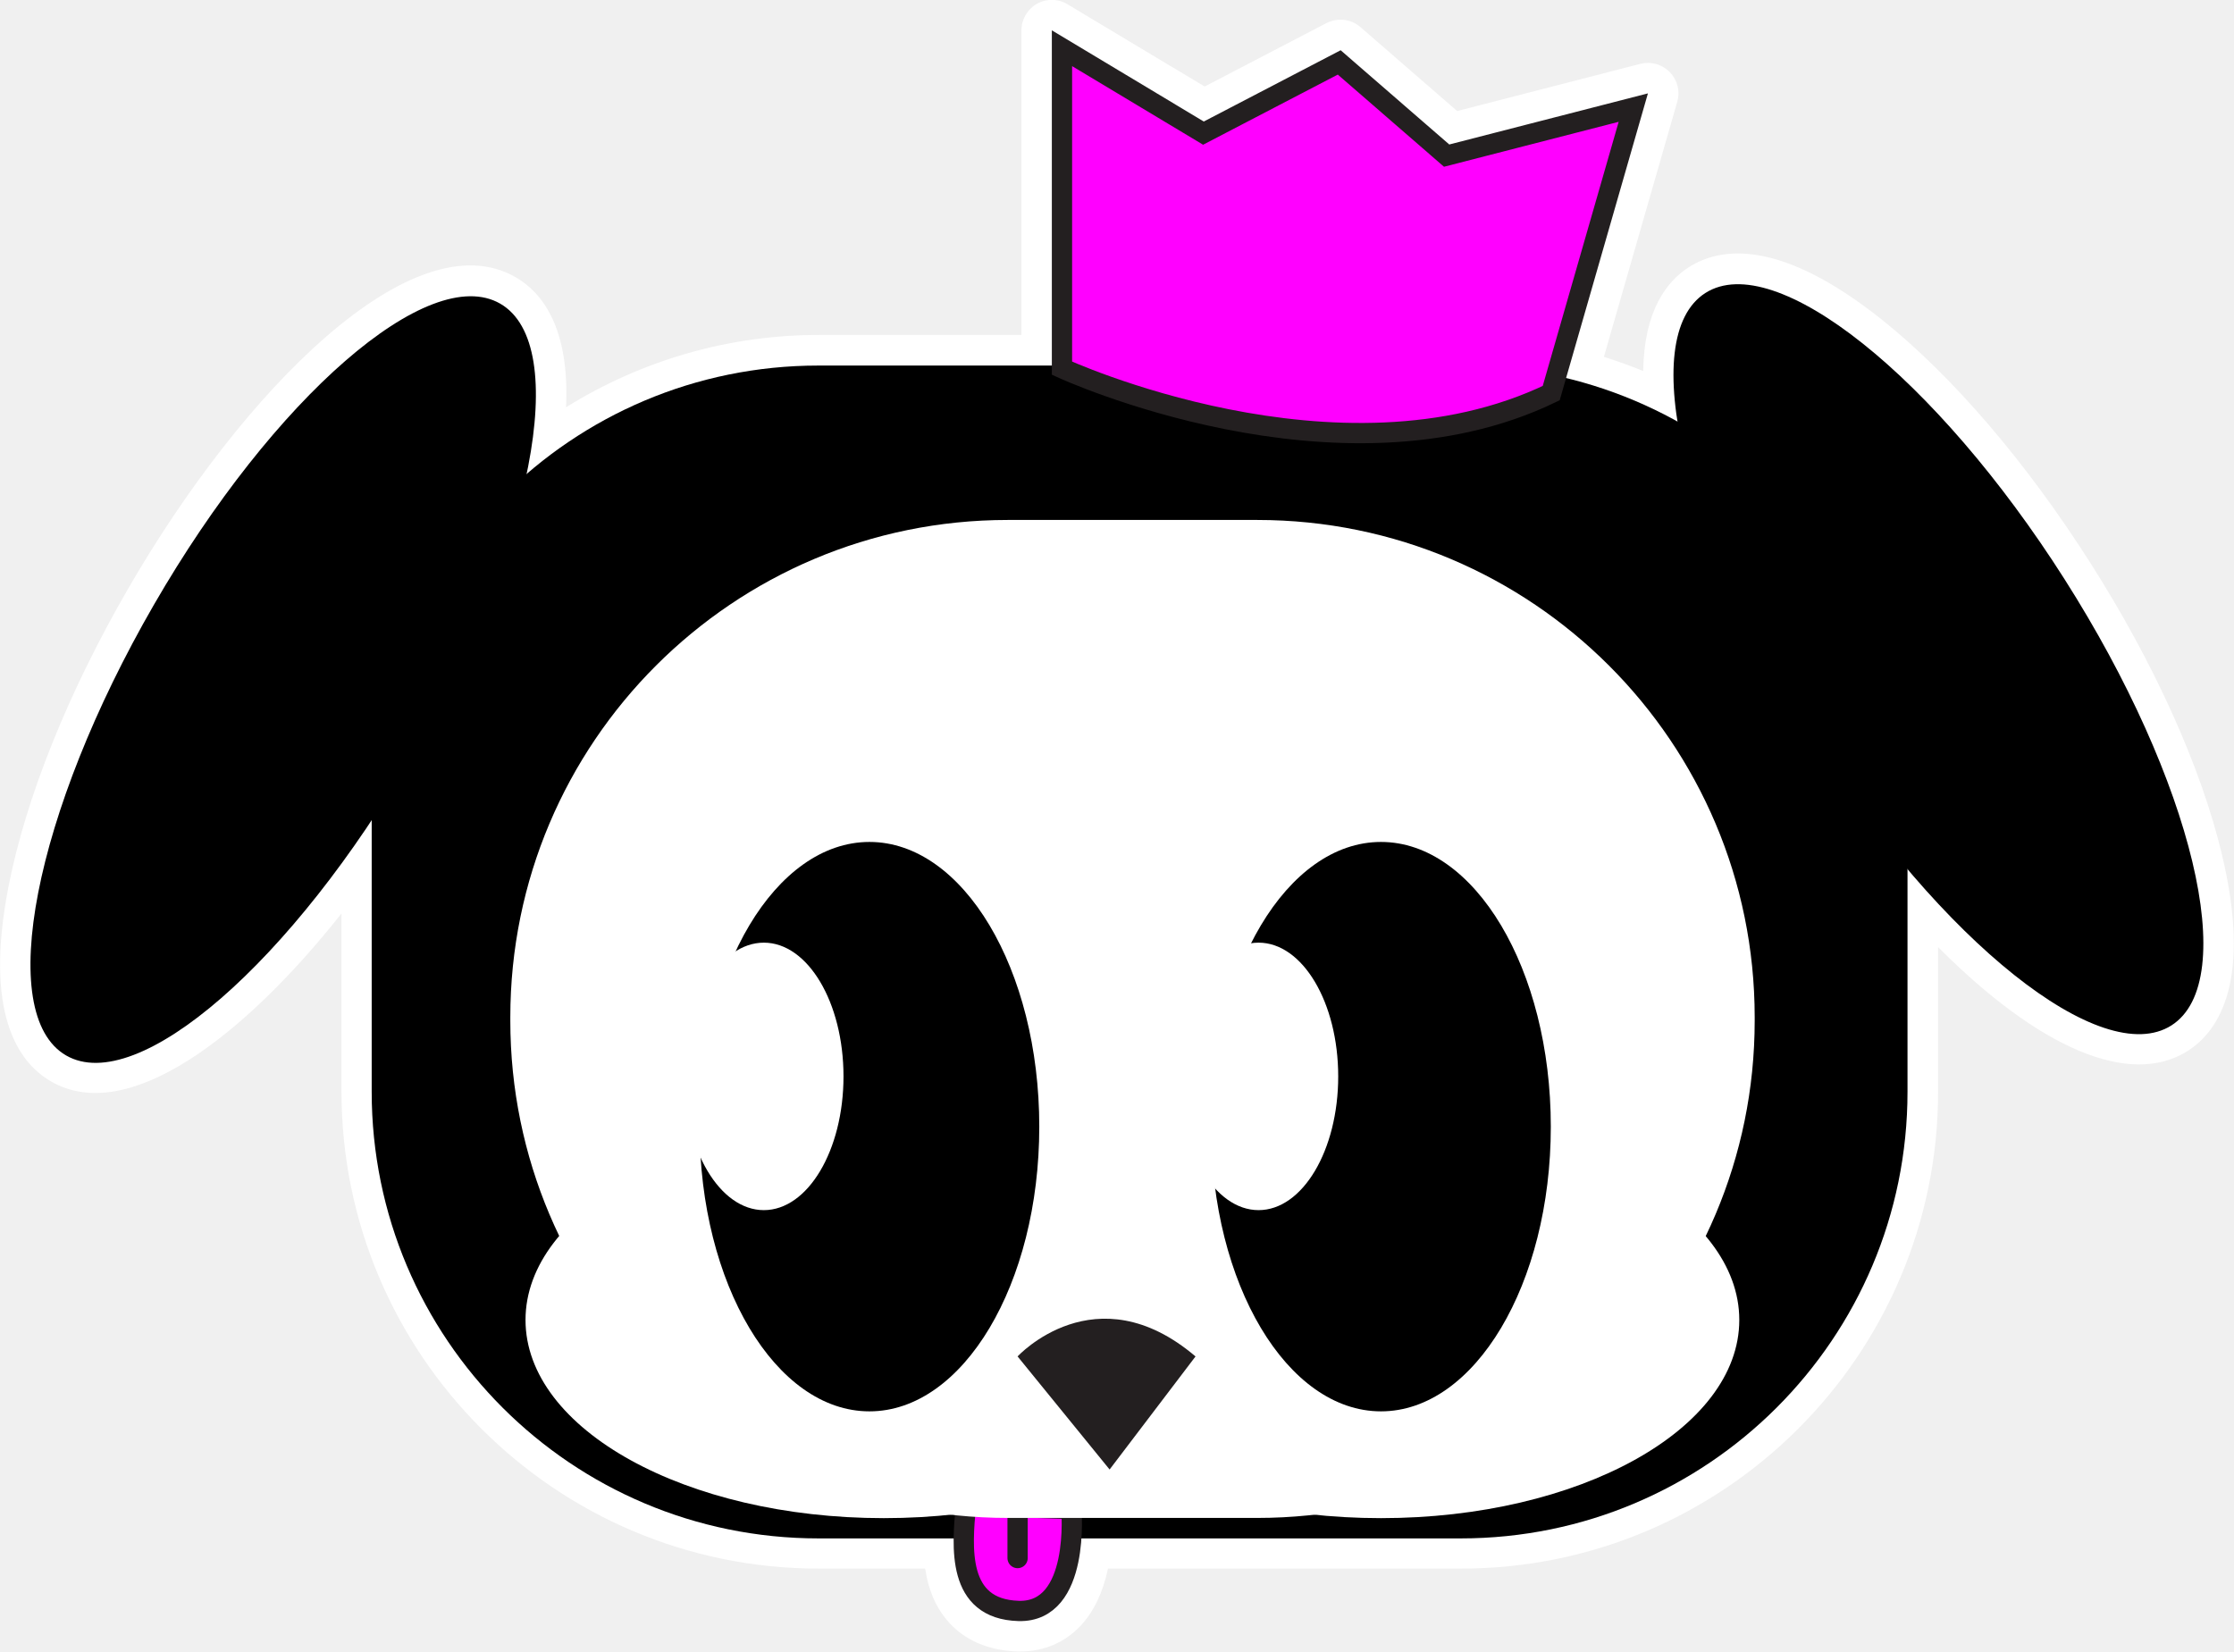
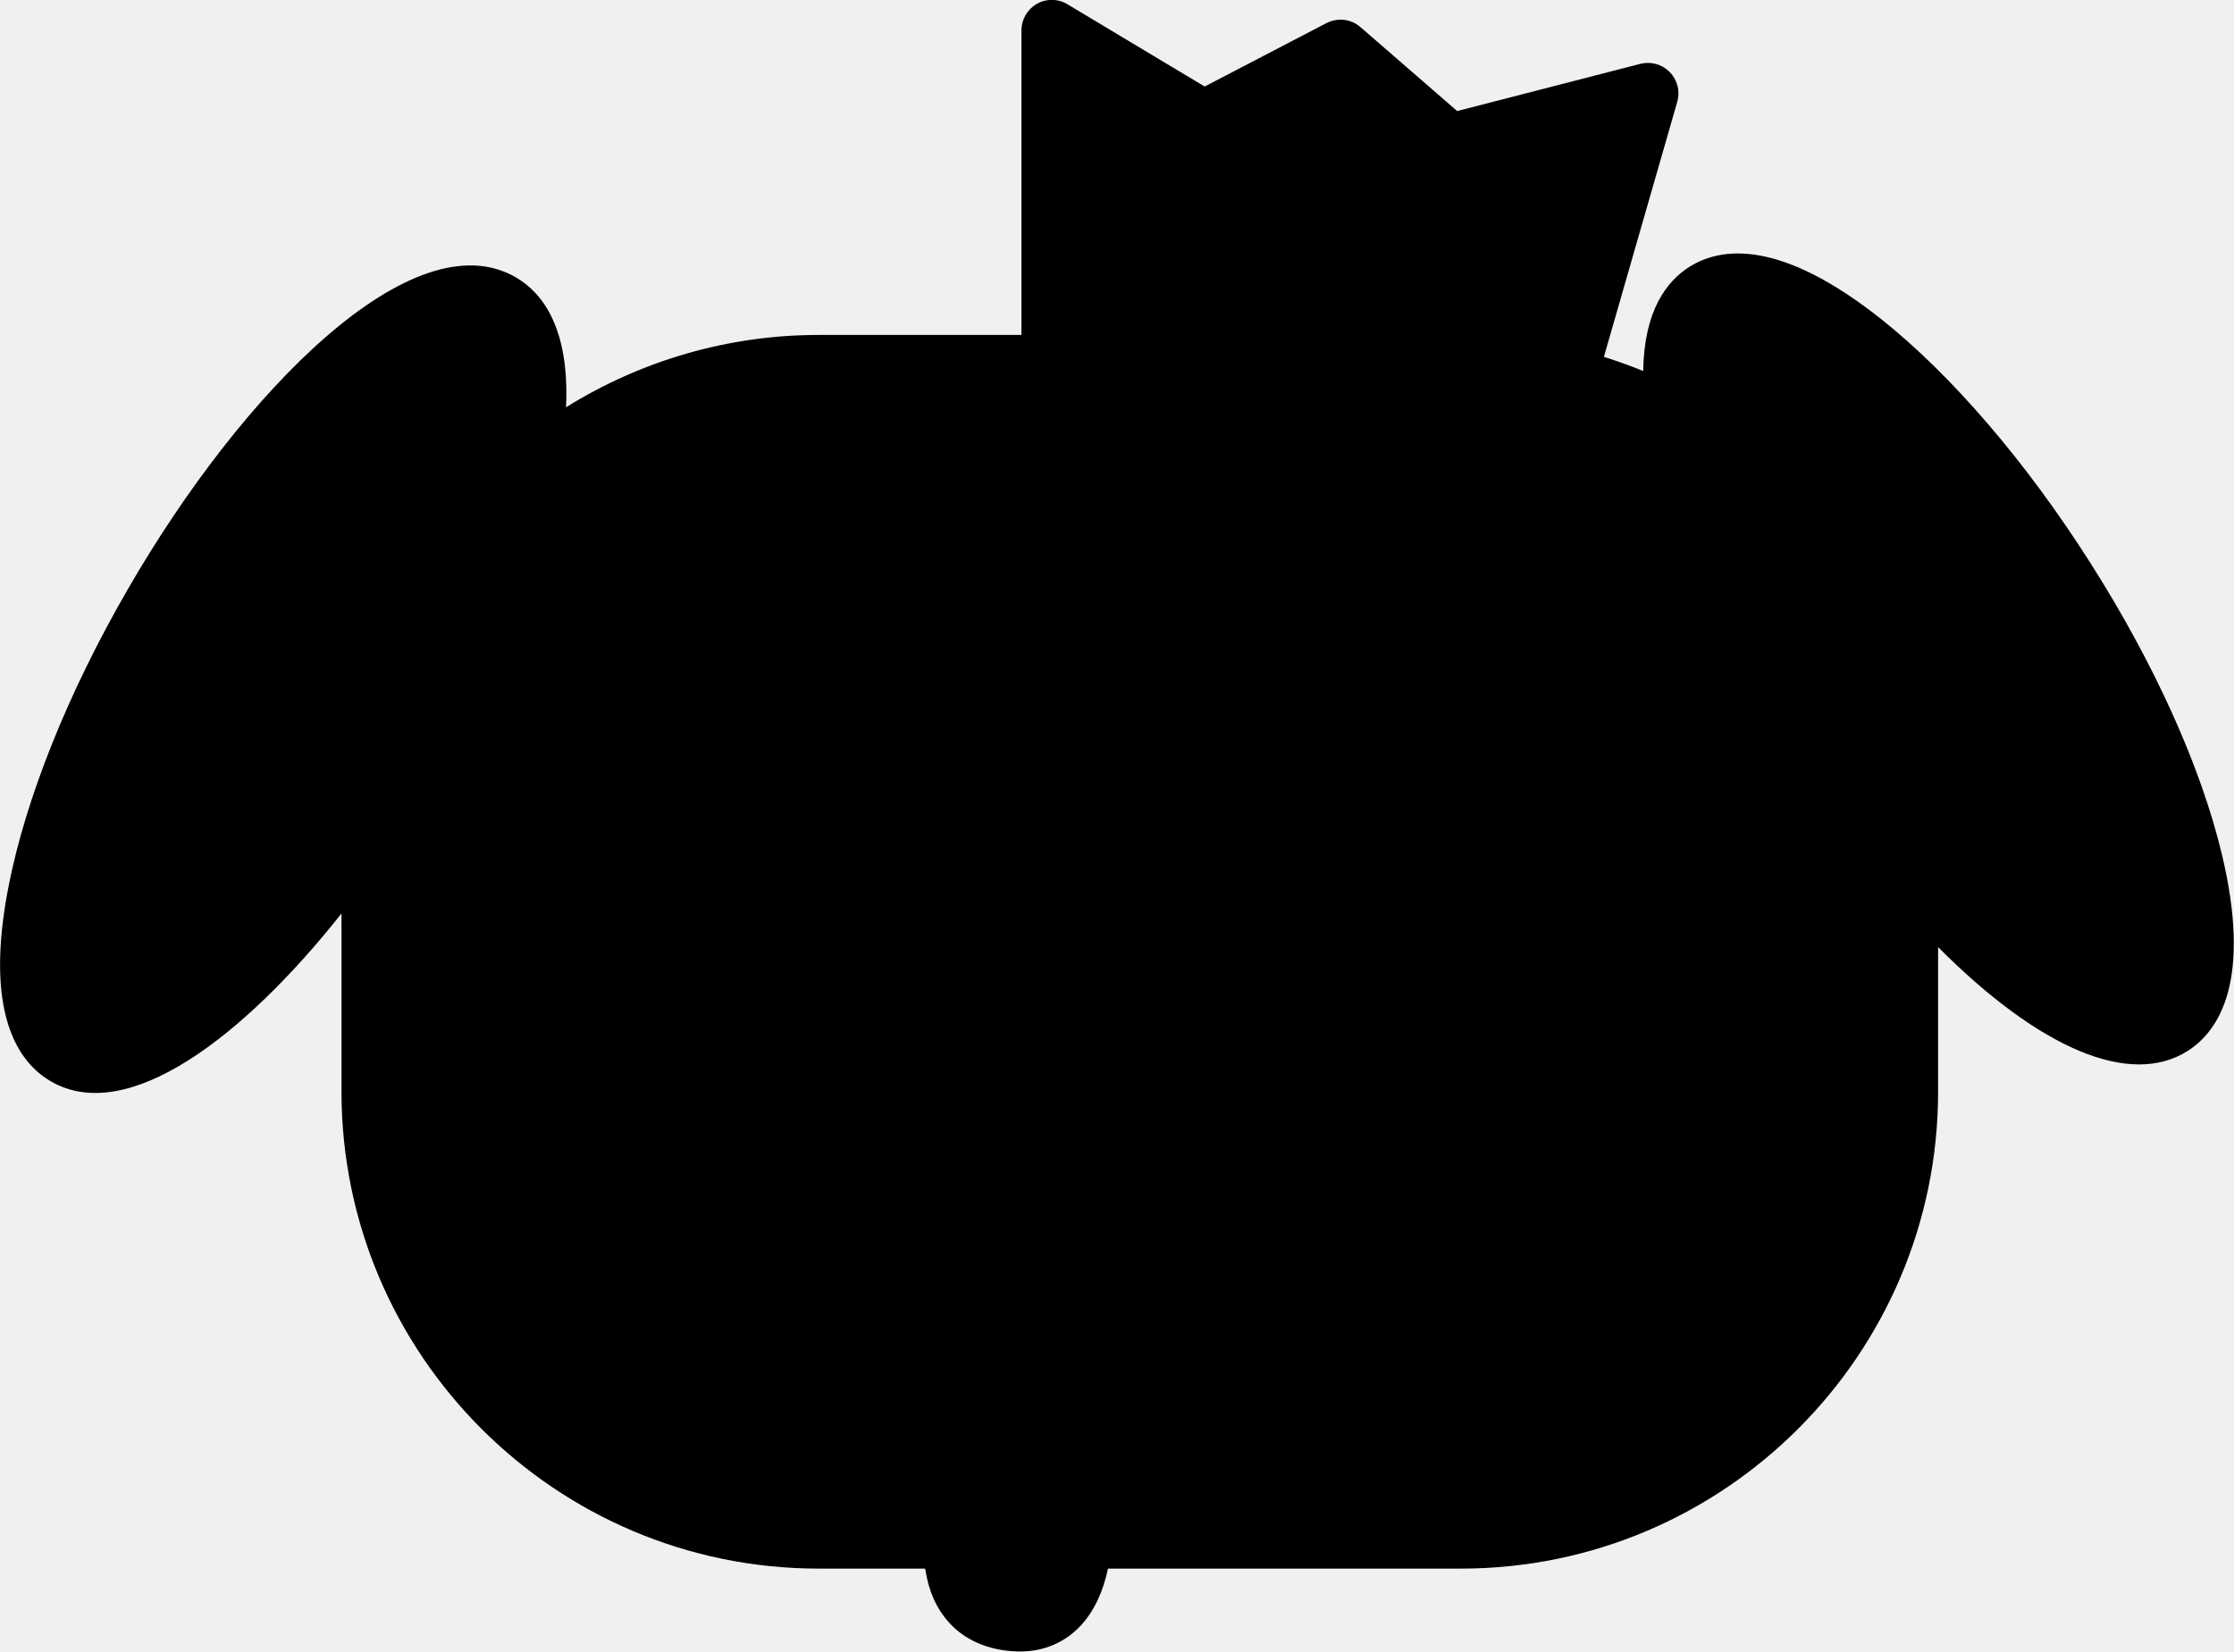
<svg xmlns="http://www.w3.org/2000/svg" id="Layer_2" data-name="Layer 2" viewBox="0 0 110.23 81.5">
  <defs>
    <style>
      .cls-1 {
        stroke-linecap: round;
        stroke-linejoin: round;
      }

      .cls-1, .cls-2 {
        fill: #231f20;
      }

      .cls-1, .cls-3 {
        stroke: #231f20;
      }

      .cls-4 {
        fill: #fff;
      }

      .cls-3 {
        fill: #f0f;
        stroke-miterlimit: 10;
      }
    </style>
  </defs>
  <g id="Layer_14" data-name="Layer 14">
-     <path class="cls-4" d="m50.33,81.5s-.13,0-.14,0c-1.79-.06-2.84-.83-3.4-1.47-.6-.68-.98-1.54-1.14-2.62h-5.26c-12.98,0-23.54-10.56-23.54-23.54v-8.79c-4.83,6.1-10.56,10.47-14.33,8.29-1.63-.94-3.32-3.37-2.1-9.62.85-4.36,2.93-9.56,5.88-14.66,5.69-9.86,14.1-18.32,19.14-15.41,1.32.76,2.67,2.5,2.49,6.42,3.72-2.32,8.03-3.57,12.45-3.57h10.02V1.5c0-.54.29-1.04.76-1.31.47-.27,1.05-.26,1.51.02l6.77,4.06,6.01-3.13c.55-.28,1.21-.21,1.68.2l4.77,4.14,9.04-2.33c.52-.13,1.07.02,1.45.41.38.39.52.94.37,1.46l-3.62,12.59c.66.21,1.31.44,1.94.7.04-3.01,1.18-4.44,2.26-5.13,1.59-1.01,4.52-1.38,9.51,2.59,3.47,2.77,7.12,7.02,10.28,11.99,3.16,4.96,5.47,10.08,6.5,14.39,1.48,6.19-.1,8.7-1.68,9.71-2.84,1.81-7.32-.1-12.32-5.12v7.13c0,12.98-10.56,23.54-23.54,23.54h-17.42c-.25,1.18-.7,2.12-1.35,2.82-.78.83-1.81,1.27-2.98,1.27Zm-.5-4.09c.08.04.23.08.48.08,0,0,.09,0,.09,0,.02-.02.04-.04.06-.08h-.62Zm-1.79-3h4.3c.17,0,.34.03.5.09.16-.06.33-.09.5-.09h18.73c11.33,0,20.54-9.21,20.54-20.54v-10.98c0-.63.39-1.19.98-1.41.59-.22,1.25-.04,1.66.44,5.49,6.48,9.78,8.24,11.07,7.42.77-.49,1.33-2.48.38-6.48-.96-4-3.13-8.79-6.11-13.48s-6.4-8.69-9.62-11.25c-3.21-2.56-5.25-2.89-6.03-2.4-.82.52-1.08,2.38-.7,4.85.09.57-.15,1.13-.62,1.46s-1.09.36-1.59.08c-1.61-.89-3.33-1.57-5.12-2-.16-.04-.3-.1-.44-.18-.15.02-.31.02-.47-.02-1.3-.25-2.62-.38-3.93-.38h-18.72c-.19,0-.38-.04-.56-.11l-.18-.07c-.21.12-.46.18-.72.18h-11.52c-4.93,0-9.7,1.78-13.43,5-.49.42-1.19.49-1.74.16-.55-.33-.84-.97-.71-1.6.89-4.27.25-6.34-.57-6.82-2.07-1.2-8.97,3.79-15.05,14.31-2.78,4.81-4.74,9.69-5.53,13.73-.78,4.03-.14,6,.66,6.45,1.73,1,7.23-2.33,13.08-11.15.37-.55,1.05-.8,1.68-.61.63.19,1.07.77,1.07,1.44v13.41c0,11.33,9.21,20.54,20.54,20.54h6.66c.17,0,.34.03.5.09.16-.06.32-.09.5-.09Zm6.36-57.88h17.68c1.04,0,2.1.07,3.14.21l2.48-8.63-6.08,1.57c-.48.12-.98,0-1.36-.32l-4.47-3.88-5.74,2.99c-.46.24-1.02.22-1.46-.04l-4.19-2.51v10.62Z" />
+     <path className="cls-4" d="m50.33,81.5s-.13,0-.14,0c-1.79-.06-2.84-.83-3.4-1.47-.6-.68-.98-1.54-1.14-2.62h-5.26c-12.98,0-23.54-10.56-23.54-23.54v-8.79c-4.83,6.1-10.56,10.47-14.33,8.29-1.63-.94-3.32-3.37-2.1-9.62.85-4.36,2.93-9.56,5.88-14.66,5.69-9.86,14.1-18.32,19.14-15.41,1.32.76,2.67,2.5,2.49,6.42,3.72-2.32,8.03-3.57,12.45-3.57h10.02V1.5c0-.54.29-1.04.76-1.31.47-.27,1.05-.26,1.51.02l6.77,4.06,6.01-3.13c.55-.28,1.21-.21,1.68.2l4.77,4.14,9.04-2.33c.52-.13,1.07.02,1.45.41.38.39.52.94.37,1.46l-3.62,12.59c.66.21,1.31.44,1.94.7.04-3.01,1.18-4.44,2.26-5.13,1.59-1.01,4.52-1.38,9.51,2.59,3.47,2.77,7.12,7.02,10.28,11.99,3.16,4.96,5.47,10.08,6.5,14.39,1.48,6.19-.1,8.7-1.68,9.71-2.84,1.81-7.32-.1-12.32-5.12v7.13c0,12.98-10.56,23.54-23.54,23.54h-17.42c-.25,1.18-.7,2.12-1.35,2.82-.78.83-1.81,1.27-2.98,1.27Zm-.5-4.09c.08.04.23.08.48.08,0,0,.09,0,.09,0,.02-.02.04-.04.06-.08h-.62Zm-1.79-3h4.3c.17,0,.34.03.5.09.16-.06.33-.09.5-.09h18.73c11.33,0,20.54-9.21,20.54-20.54v-10.98c0-.63.39-1.19.98-1.41.59-.22,1.25-.04,1.66.44,5.49,6.48,9.78,8.24,11.07,7.42.77-.49,1.33-2.48.38-6.48-.96-4-3.13-8.79-6.11-13.48s-6.4-8.69-9.62-11.25c-3.21-2.56-5.25-2.89-6.03-2.4-.82.52-1.08,2.38-.7,4.85.09.57-.15,1.13-.62,1.46s-1.09.36-1.59.08c-1.61-.89-3.33-1.57-5.12-2-.16-.04-.3-.1-.44-.18-.15.02-.31.02-.47-.02-1.3-.25-2.62-.38-3.93-.38h-18.72c-.19,0-.38-.04-.56-.11l-.18-.07c-.21.12-.46.18-.72.18h-11.52c-4.93,0-9.7,1.78-13.43,5-.49.42-1.19.49-1.74.16-.55-.33-.84-.97-.71-1.6.89-4.27.25-6.34-.57-6.82-2.07-1.2-8.97,3.79-15.05,14.31-2.78,4.81-4.74,9.69-5.53,13.73-.78,4.03-.14,6,.66,6.45,1.73,1,7.23-2.33,13.08-11.15.37-.55,1.05-.8,1.68-.61.63.19,1.07.77,1.07,1.44v13.41c0,11.33,9.21,20.54,20.54,20.54h6.66c.17,0,.34.03.5.09.16-.06.32-.09.5-.09Zm6.36-57.88h17.68c1.04,0,2.1.07,3.14.21l2.48-8.63-6.08,1.57c-.48.12-.98,0-1.36-.32l-4.47-3.88-5.74,2.99c-.46.24-1.02.22-1.46-.04l-4.19-2.51v10.62Z" />
  </g>
  <g id="Layer_4" data-name="Layer 4">
    <rect x="18.34" y="18.04" width="75.78" height="57.88" rx="22.04" ry="22.04" />
-     <path class="cls-3" d="m47.65,74.29l5.21.18s.47,5.12-2.6,5.03-2.79-3.16-2.6-5.21Z" />
-     <line class="cls-1" x1="50.21" y1="76.89" x2="50.21" y2="73.45" />
-     <rect class="cls-4" x="25.18" y="25.66" width="61.4" height="49.25" rx="24.54" ry="24.54" />
+     <path className="cls-3" d="m47.65,74.29l5.21.18s.47,5.12-2.6,5.03-2.79-3.16-2.6-5.21Z" />
+     <line className="cls-1" x1="50.21" y1="76.89" x2="50.21" y2="73.45" />
+     <rect className="cls-4" x="25.18" y="25.66" width="61.4" height="49.25" rx="24.54" ry="24.54" />
    <g>
-       <ellipse class="cls-4" cx="68.14" cy="65.14" rx="17.68" ry="9.78" />
-       <ellipse class="cls-4" cx="43.61" cy="65.14" rx="17.68" ry="9.78" />
+       <ellipse className="cls-4" cx="68.14" cy="65.14" rx="17.68" ry="9.78" />
+       <ellipse className="cls-4" cx="43.61" cy="65.14" rx="17.68" ry="9.78" />
    </g>
    <ellipse cx="13.97" cy="33.53" rx="21.42" ry="7.37" transform="translate(-22.05 28.87) rotate(-60)" />
    <ellipse cx="95.65" cy="32.53" rx="7.37" ry="21.42" transform="translate(-2.52 56.42) rotate(-32.46)" />
-     <path class="cls-3" d="m80.59,5.31l-9.21,2.37-5.3-4.6-6.7,3.49-6.98-4.19v15.79s13.64,6.3,24.14,1.23l4.05-14.09Z" />
+     <path className="cls-3" d="m80.59,5.31l-9.21,2.37-5.3-4.6-6.7,3.49-6.98-4.19v15.79s13.64,6.3,24.14,1.23l4.05-14.09Z" />
    <ellipse cx="68.14" cy="55.6" rx="8.38" ry="14.05" />
    <ellipse cx="42.9" cy="55.6" rx="8.38" ry="14.05" />
-     <ellipse class="cls-4" cx="37.69" cy="53.12" rx="3.93" ry="6.6" />
-     <ellipse class="cls-4" cx="62.1" cy="53.12" rx="3.93" ry="6.6" />
-     <path class="cls-2" d="m54.75,72.52l-4.54-5.58s3.85-4.19,8.78,0" />
+     <ellipse className="cls-4" cx="37.69" cy="53.12" rx="3.93" ry="6.6" />
+     <ellipse className="cls-4" cx="62.1" cy="53.12" rx="3.93" ry="6.6" />
+     <path className="cls-2" d="m54.75,72.52l-4.54-5.58s3.85-4.19,8.78,0" />
  </g>
</svg>
